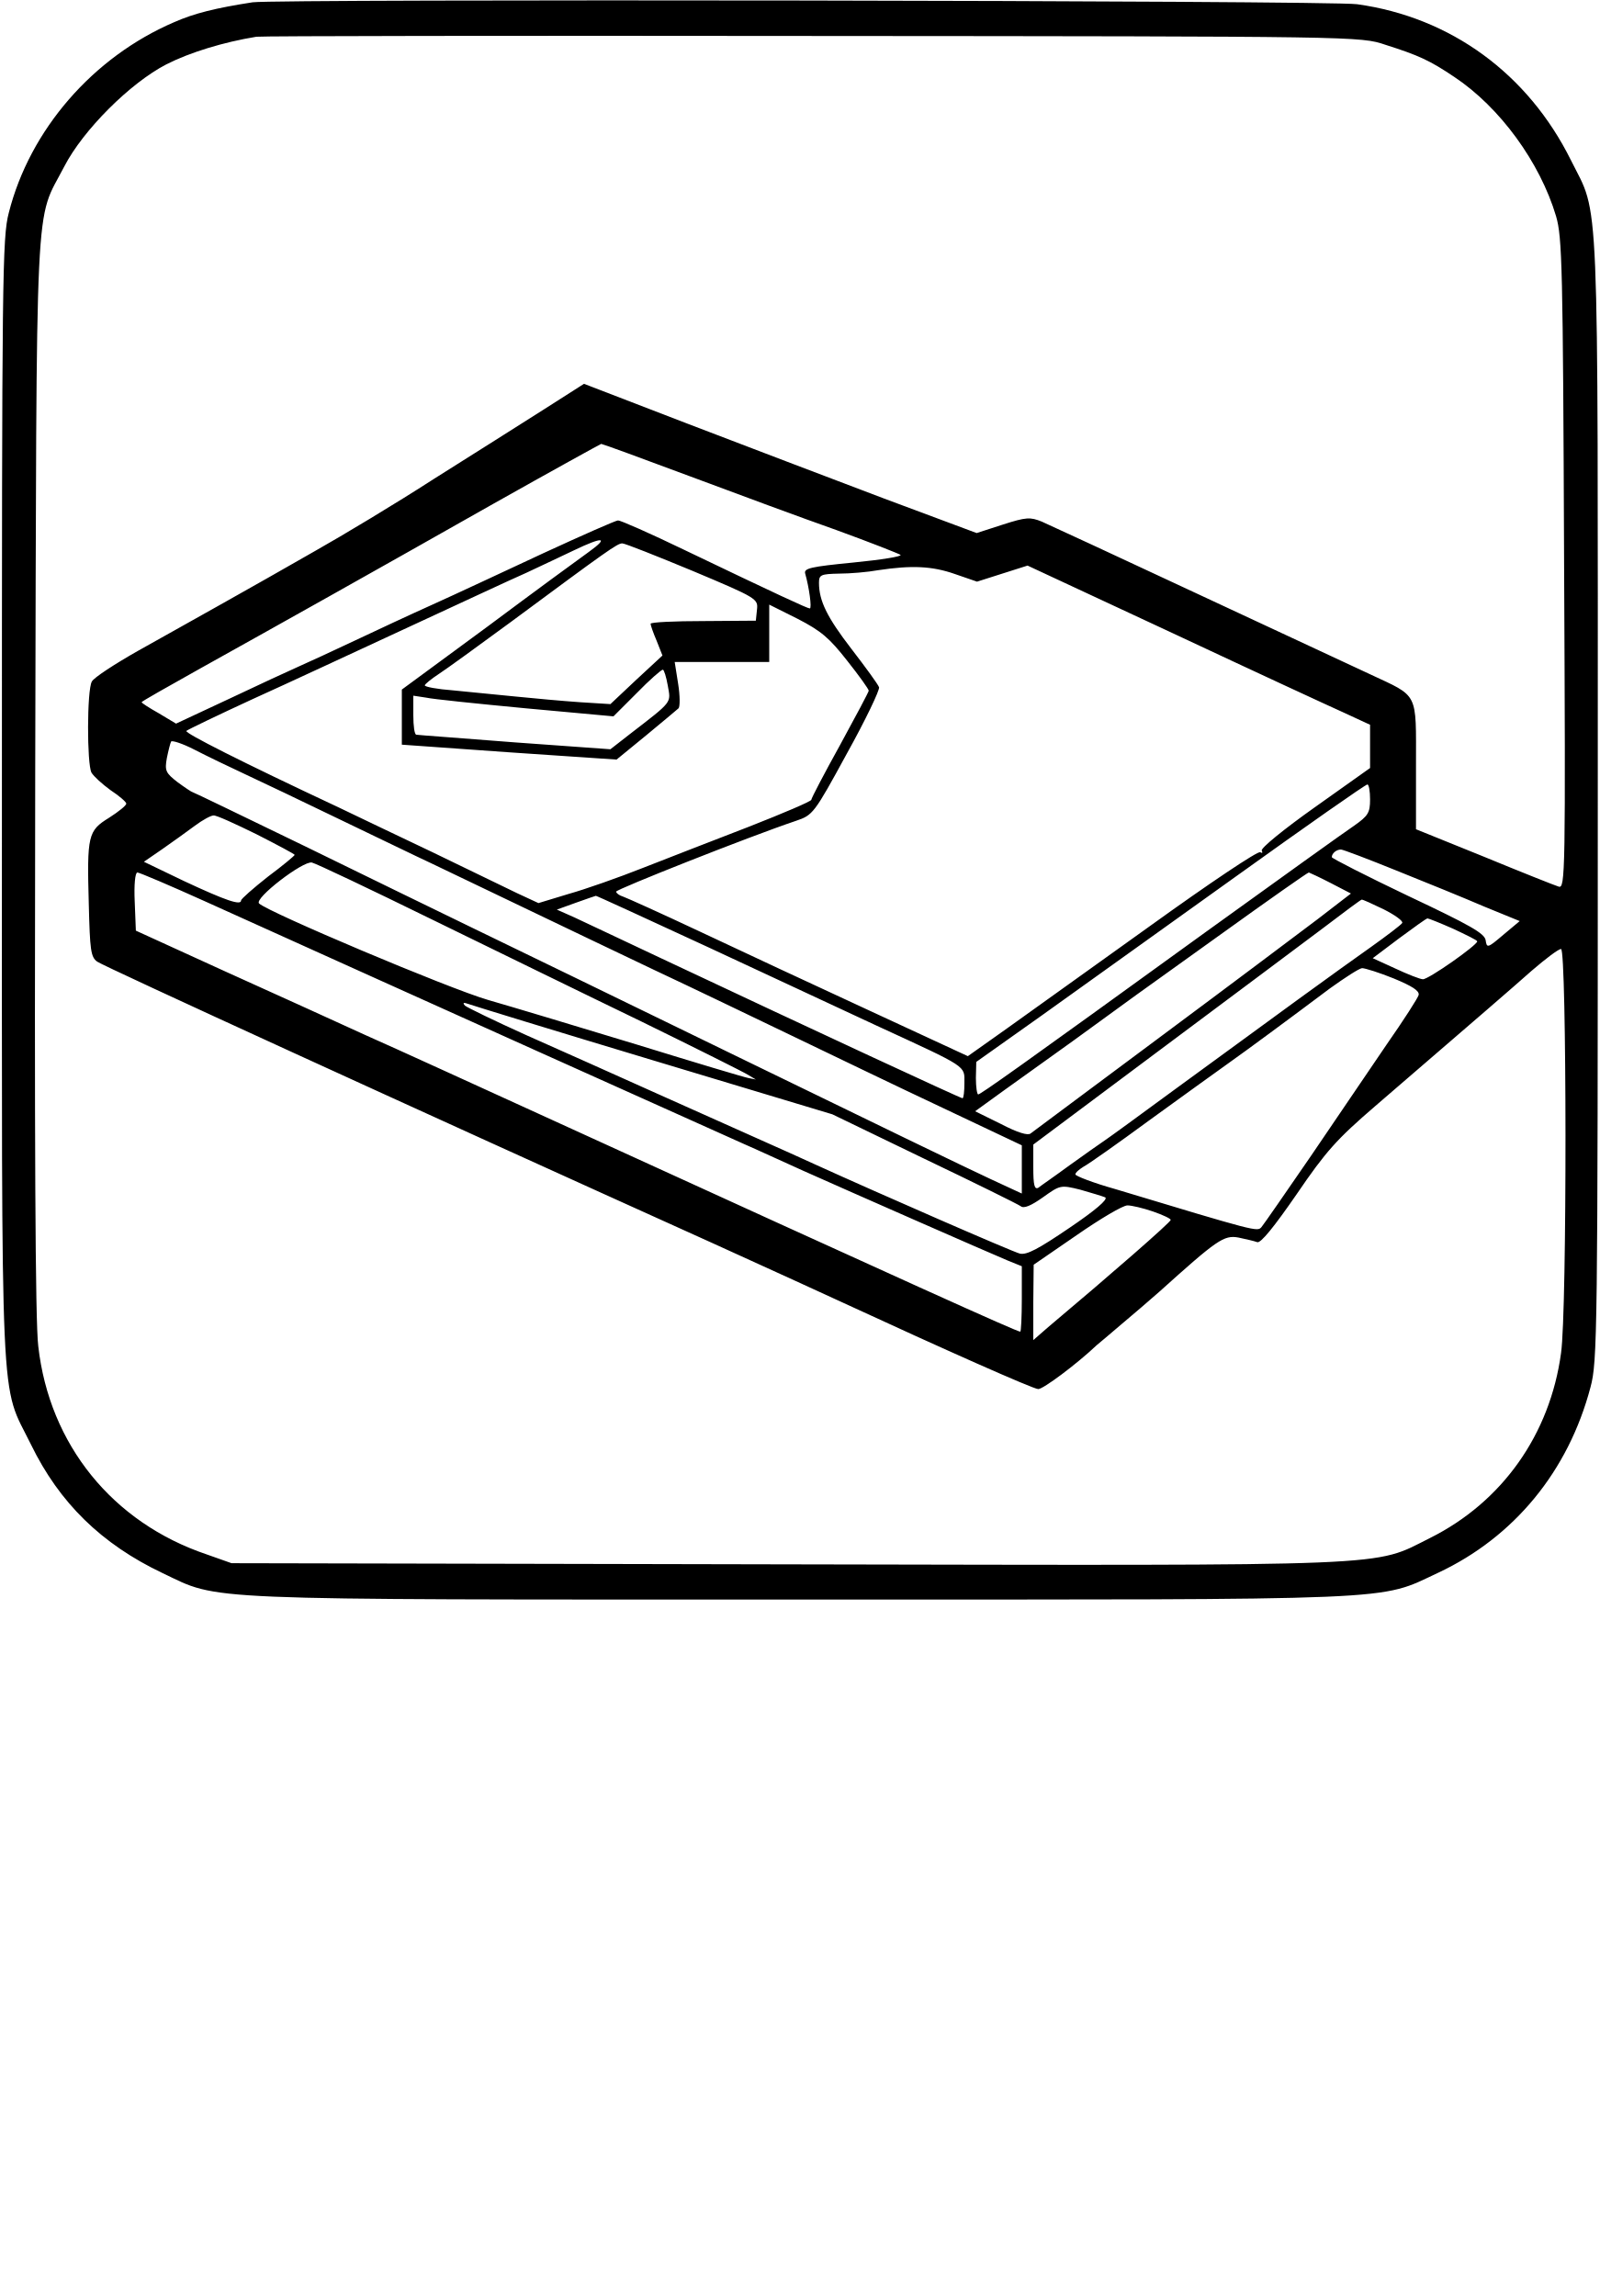
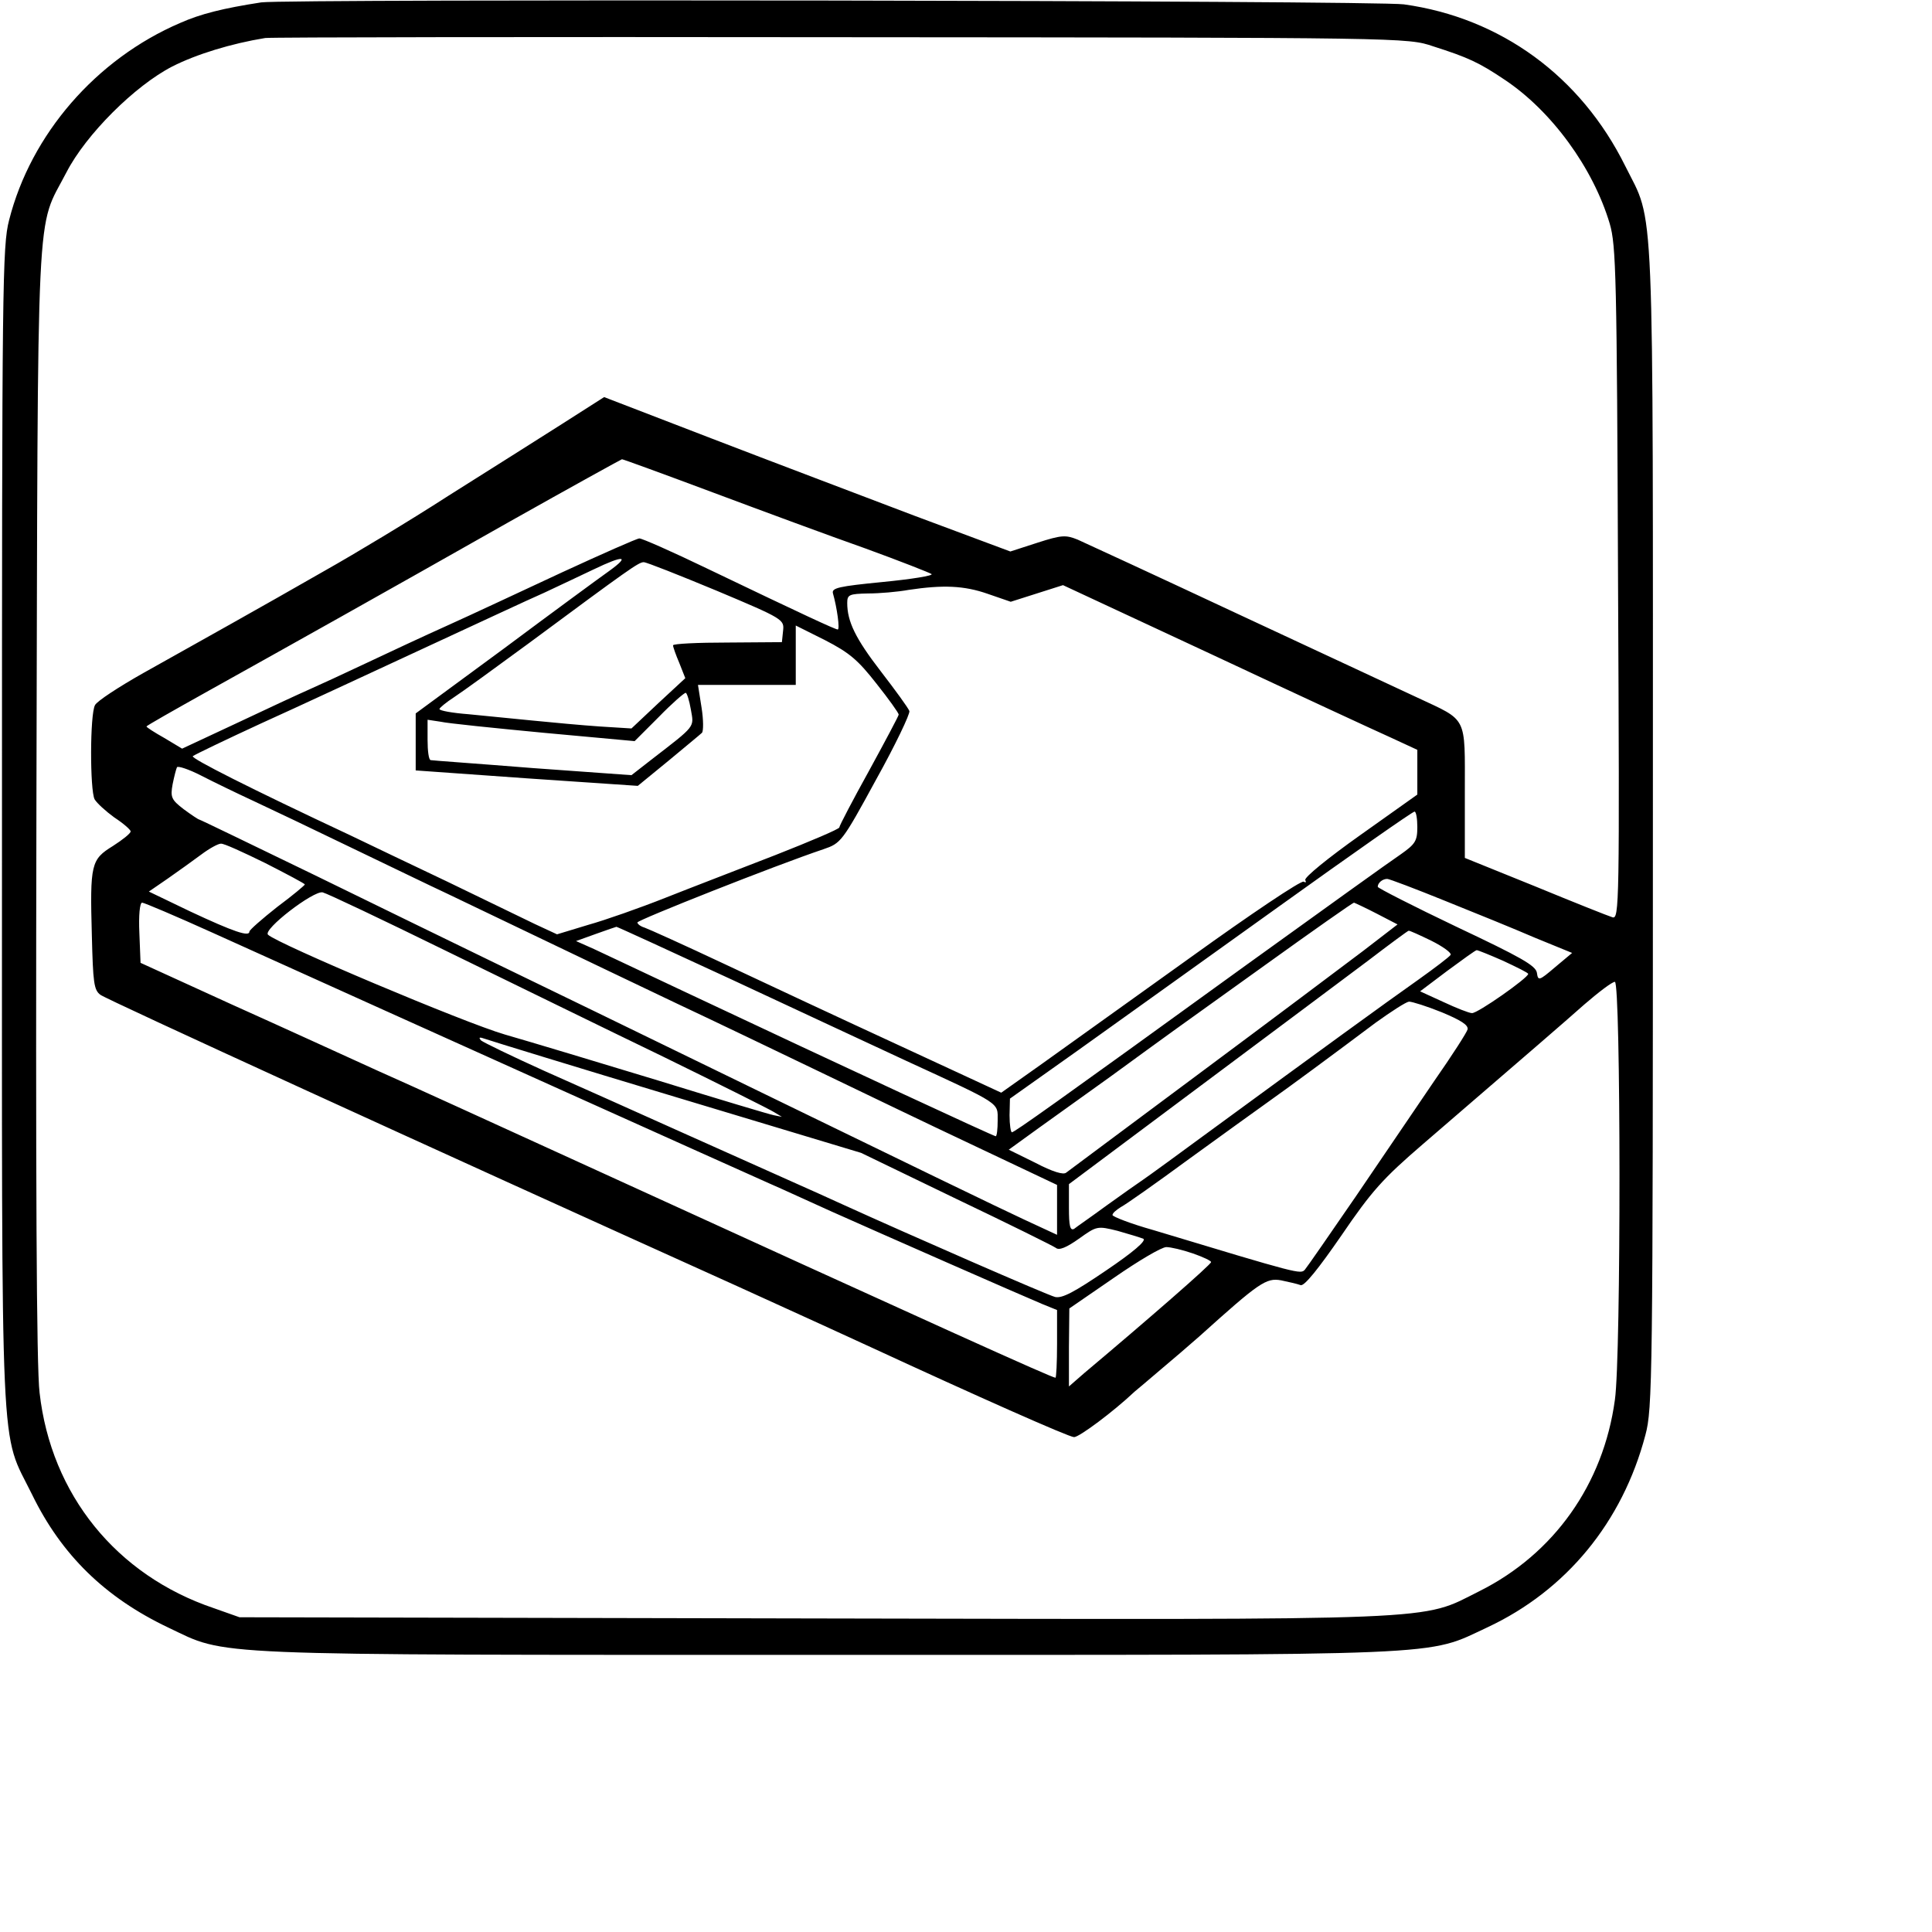
- <svg xmlns="http://www.w3.org/2000/svg" version="1" width="557.333" height="800" viewBox="0 0 418 600">
+ <svg xmlns="http://www.w3.org/2000/svg" version="1" viewBox="0 0 488 488">
  <path d="M66 .6c-9.7 1.5-15.3 2.9-20.5 5.2C24.3 14.9 7.8 33.9 2.3 55.6.6 62.1.5 71.7.5 209c0 164.7-.6 151.8 7.6 168.5 7.4 15.2 18.4 26 34.4 33.6 15.2 7.2 7 6.9 166.5 6.9 159.7 0 150.9.4 166.8-7 19.8-9.3 34-26.5 39.8-48.5 1.8-6.7 1.9-13.6 1.9-153.5 0-163.5.5-152-7-167.1-11.2-22.6-31.4-37.4-55.9-40.8C347.4.1 72.6-.3 66 .6zm296 11.1c8.8 2.8 11.6 4.1 18 8.4 11.9 7.9 22.4 22.3 26.6 36.4 1.6 5.5 1.8 13 2.1 90.9.4 81.3.3 84.8-1.4 84.3-1-.3-9.8-3.8-19.5-7.8l-17.8-7.2V200c0-19.4.8-17.8-12-23.8-4.7-2.2-25.1-11.7-45.5-21.2-20.3-9.5-38.5-17.9-40.3-18.7-3-1.2-4-1.2-10.2.8l-6.8 2.2-24.4-9.1c-13.4-5.1-36.4-13.8-51.2-19.5l-27-10.4-10.5 6.7c-5.8 3.7-18.8 11.9-28.8 18.2-9.9 6.4-23.9 14.8-31 18.8-7 4-17.7 10.1-23.8 13.5-6 3.4-16.1 9-22.3 12.5-6.2 3.5-11.7 7.1-12.2 8.1-1.3 2.3-1.3 21.5-.1 23.8.6 1 2.8 3 5 4.6 2.3 1.5 4.1 3.1 4.1 3.5 0 .5-2 2.1-4.5 3.7-5.5 3.4-5.8 4.5-5.3 22.6.3 11.9.5 13.8 2.2 15 1.6 1.2 82 38 161.1 73.7 15.4 7 30.5 13.9 33.5 15.3 26.4 12.2 50 22.7 51.3 22.7 1.3 0 9.9-6.4 15.3-11.5.6-.5 3.6-3 6.5-5.5 3-2.5 7.4-6.3 9.9-8.5 15-13.5 16.8-14.8 20.6-14.1 1.9.4 4.1.9 4.9 1.2.9.4 4.5-4.1 10.3-12.5 7.7-11.3 10.5-14.4 20.6-23.1 29.7-25.6 34.7-29.9 40.8-35.3 3.6-3.1 7-5.7 7.7-5.7 1.5 0 1.6 94.6 0 105.6-2.9 21.3-15.4 38.9-34.2 48.3-15.2 7.6-6.6 7.2-168.7 6.9l-144.5-.3-6.5-2.3c-24.6-8.3-41.1-28.7-44-54.4-.8-6.3-1-53.9-.8-149.3.4-156.6-.2-143.9 7.6-159C21.7 34 34 21.7 43.5 16.8 49.6 13.7 58.4 11 67 9.6c1.4-.2 66.9-.3 145.5-.2 142.6.1 143 .1 149.5 2.3zM180.1 124.4c12.3 4.6 29.6 11 38.4 14.1 8.8 3.2 16.4 6.2 16.8 6.5.5.4-5.1 1.3-12.3 2-11.2 1.1-13 1.5-12.6 2.9 1 3.5 1.8 9.1 1.2 9.1-.6 0-8.4-3.6-33-15.4-8.7-4.2-16.4-7.6-17.1-7.6-.6 0-9.4 3.9-19.6 8.6-10.1 4.7-23.1 10.8-28.9 13.4-5.8 2.6-15 6.9-20.5 9.5-5.5 2.6-12 5.6-14.5 6.7-2.5 1.1-10.7 4.9-18.3 8.5L46 189.1l-4.5-2.7c-2.5-1.4-4.5-2.7-4.5-2.9 0-.2 6.9-4.1 15.3-8.8 21-11.7 44.4-24.8 76.7-43.1 15.1-8.5 27.8-15.5 28.1-15.6.3 0 10.7 3.8 23 8.4zm-26.2 19.8c-2.4 1.7-14.4 10.5-26.6 19.6L105 180.2v14.4l28.1 2 28 1.9 7.7-6.3c4.2-3.5 8.1-6.7 8.5-7.1.4-.4.4-3.3-.1-6.4l-.9-5.7H201v-15l7.4 3.7c6.2 3.2 8.3 5 13 11 3.1 3.9 5.6 7.4 5.6 7.8 0 .3-3.4 6.7-7.5 14.2-4.1 7.4-7.5 13.9-7.5 14.3 0 .4-7.3 3.5-16.2 7-9 3.5-21.5 8.3-27.8 10.8-6.3 2.5-15.1 5.6-19.4 6.8l-7.9 2.4-5.6-2.6c-3.1-1.5-13-6.3-22.1-10.7-9.1-4.3-20.1-9.6-24.5-11.7-25.2-11.8-40.4-19.5-39.8-20 .5-.4 8.2-4.1 17.3-8.3 9.1-4.1 27.3-12.6 40.5-18.7s27.1-12.6 31-14.3c3.8-1.8 9.4-4.4 12.5-5.9 7.5-3.6 9.3-3.5 3.9.4zm27.1 5c16.9 7.1 17.1 7.3 16.8 10.1l-.3 2.9-13.7.1c-7.6 0-13.8.3-13.8.7 0 .4.7 2.4 1.6 4.5l1.5 3.8-6.8 6.3-6.8 6.4-8-.5c-4.4-.3-12-1-17-1.5-4.9-.5-12.3-1.2-16.2-1.6-4-.3-7.3-.9-7.3-1.3 0-.3 1.7-1.7 3.7-3s10.4-7.4 18.7-13.5c25.4-18.8 27.9-20.6 29.2-20.6.7 0 9 3.3 18.4 7.2zm68.5.8l5.8 2 6.6-2.1 6.6-2.1 38 17.7c20.9 9.8 41 19.1 44.8 20.8l6.7 3.1v11.3L343.5 211c-7.9 5.6-14.2 10.7-13.8 11.3.3.6.1.7-.4.4-.6-.4-13.4 8.2-28.4 19-15.1 10.8-32 22.9-37.7 27l-10.3 7.3-25.7-11.9c-14.1-6.5-34-15.8-44.2-20.6-10.2-4.8-19.3-8.9-20.2-9.2-1-.3-1.8-.9-1.8-1.3 0-.6 34.8-14.4 47-18.5 4.4-1.5 4.7-1.8 13.3-17.6 4.9-8.8 8.6-16.6 8.4-17.3-.3-.8-3.5-5.2-7.2-10-6.4-8.3-8.5-12.6-8.5-17.3 0-2.1.5-2.3 5.3-2.4 2.8 0 7.5-.4 10.2-.9 8.7-1.3 14-1.1 20 1zm-75 29.2c.8 4.6 1.4 3.9-10 12.7l-5 3.9-25-1.8c-13.7-1.1-25.3-1.9-25.7-2-.5 0-.8-2.3-.8-5.1v-5.1l3.3.5c1.7.4 13.5 1.6 26.1 2.8l22.9 2.1 6.1-6.1c3.3-3.4 6.4-6.1 6.8-6.1.3 0 .9 1.9 1.3 4.2zM64 202.3c4.1 1.9 15.2 7.2 24.5 11.7 9.4 4.5 20.3 9.8 24.4 11.7 4 1.9 14.8 7.1 24 11.5 9.1 4.4 24.5 11.7 34.1 16.3 9.6 4.5 25.8 12.3 36 17.2 10.2 4.9 27.8 13.4 39.3 18.8l20.7 9.8v12.6l-8.2-3.8c-4.6-2.1-33.5-16.1-64.3-31.1-30.8-15-62.7-30.5-71-34.5-8.2-4-28-13.6-43.9-21.4-15.9-7.7-29.1-14.1-29.3-14.1-.2 0-2-1.2-3.9-2.6-3.1-2.4-3.4-3-2.8-6.3.4-2 .9-3.9 1.1-4.3.2-.4 3 .5 6.1 2.1 3.1 1.6 9.1 4.5 13.2 6.4zm294 6.6c0 3.5-.5 4.3-4.2 6.9-2.4 1.6-19.8 14.1-38.8 27.8-48.9 35.4-58.8 42.4-59.4 42.4-.3 0-.6-1.9-.6-4.3l.1-4.2 17.2-12.2c9.5-6.8 32.3-23.1 50.7-36.3 18.4-13.2 33.8-24 34.3-24 .4 0 .7 1.8.7 3.9zM67 218c5.5 2.8 10 5.2 10 5.4 0 .2-3.1 2.8-7 5.7-3.8 3-7 5.8-7 6.2 0 1.4-3.9.1-15-5.1l-10.4-5 4.8-3.3c2.7-1.9 6.5-4.6 8.5-6.1s4.2-2.7 4.9-2.7c.7-.1 5.7 2.2 11.2 4.9zm297.9 9.5c7.5 3 17.8 7.2 22.9 9.4l9.3 3.8-4.3 3.6c-4.1 3.5-4.3 3.5-4.6 1.4-.3-1.8-4-3.9-20.3-11.6-10.9-5.2-19.9-9.8-19.9-10.1 0-1 1.2-2 2.4-2 .5 0 7.1 2.5 14.5 5.5zm-252.4 12.6c16 7.8 40.7 19.9 55 26.8 14.3 7 26.9 13.3 28 14l2 1.2-2-.4c-1.1-.2-14.1-4.1-29-8.7-14.8-4.5-32.4-9.8-39-11.7-10.3-3-57.4-22.9-59.8-25.2-1.4-1.3 11.5-11.2 13.8-10.7 1.2.3 15.1 6.9 31 14.7zm-58.8-4.5C107 259.7 185.5 295 194.5 299c2.8 1.2 9.7 4.4 15.5 7 12.3 5.5 47.8 21.1 53.3 23.4l3.7 1.5v8.5c0 4.8-.2 8.6-.4 8.6-.9 0-28.8-12.6-121.6-55-19.5-8.9-41.8-19.1-49.5-22.5-7.7-3.5-24.3-11.1-37-16.8l-23-10.5-.3-7.6c-.2-4.3.1-7.6.7-7.6.5 0 8.5 3.4 17.8 7.6zm294.1-4.8l5.2 2.7-8.7 6.7c-4.9 3.7-23.4 17.6-41.3 30.9-17.9 13.3-33 24.6-33.7 25.1-.7.6-3.4-.2-7.8-2.5l-6.7-3.3 7.6-5.5c4.2-3 12.3-8.8 18-12.9 15.5-11.3 15.5-11.3 39.1-28.2 12.1-8.7 22.2-15.8 22.5-15.8.3.1 2.9 1.3 5.8 2.8zm-162.6 16.8c16.1 7.5 35.8 16.7 43.8 20.4 24.1 11.1 23 10.4 23 15 0 2.2-.2 4-.5 4-.5 0-37.6-17.2-79-36.7-9.9-4.7-20-9.4-22.5-10.6l-4.5-2 5-1.8c2.8-1 5.1-1.8 5.2-1.8 0-.1 13.3 6 29.5 13.5zm176.3-10c3 1.5 5.2 3.1 4.9 3.6-.3.5-4 3.3-8.2 6.3-8.1 5.7-25 18-51.5 37.4-8.7 6.4-16.8 12.3-18 13.1-1.2.8-5.3 3.7-9.2 6.5-3.8 2.8-7.6 5.4-8.2 5.9-1 .5-1.3-.7-1.3-5.3v-6l32.8-24.5c18-13.4 37.2-27.8 42.7-31.9 5.5-4.2 10.1-7.6 10.3-7.6.2-.1 2.8 1.1 5.7 2.5zm18.2 5.1c3.4 1.6 6.3 3 6.3 3.3 0 1-12.8 10-14.2 9.9-.7 0-4-1.3-7.2-2.8l-5.9-2.7 6.9-5.2c3.8-2.8 7.1-5.2 7.4-5.2.3 0 3.3 1.2 6.7 2.7zm-15.5 13c4.8 2 6.7 3.2 6.5 4.3-.2.8-4 6.7-8.4 13-4.3 6.3-13.2 19.4-19.7 29-6.6 9.6-12.4 18-13 18.7-1.1 1.2-1.2 1.2-38.3-10-5.7-1.6-10.3-3.4-10.3-3.8 0-.5 1-1.3 2.1-2 1.2-.6 9-6.1 17.3-12.2 8.3-6 17.4-12.6 20.1-14.5 5.5-3.9 16.2-11.8 27-19.9 3.9-2.8 7.6-5.2 8.4-5.3.8 0 4.6 1.2 8.3 2.7zM171 277.2l46.5 14 24 11.6c13.2 6.3 24.5 11.9 25.2 12.4.8.7 2.7-.1 5.8-2.3 4.5-3.2 4.6-3.3 9.8-2 2.8.8 5.8 1.7 6.5 2 .8.5-2.6 3.4-9.4 8-8.1 5.5-11.1 7.1-12.9 6.7-2-.5-36.8-15.7-53.5-23.3-3-1.4-9.3-4.2-14-6.3-4.7-2.1-17-7.6-27.5-12.3-10.4-4.7-25.7-11.5-34-15.2-8.2-3.7-15.4-7.2-16-7.7-.7-.8-.4-.9 1-.4 1.1.4 22.9 7.1 48.5 14.8zm130.3 39.4c2.6.9 4.7 1.9 4.6 2.2 0 .6-15.7 14.3-32 28l-3.9 3.4v-9.9l.1-9.8 11.2-7.7c6.2-4.3 12.1-7.8 13.3-7.8 1.1 0 4.1.7 6.7 1.6z" />
</svg>
